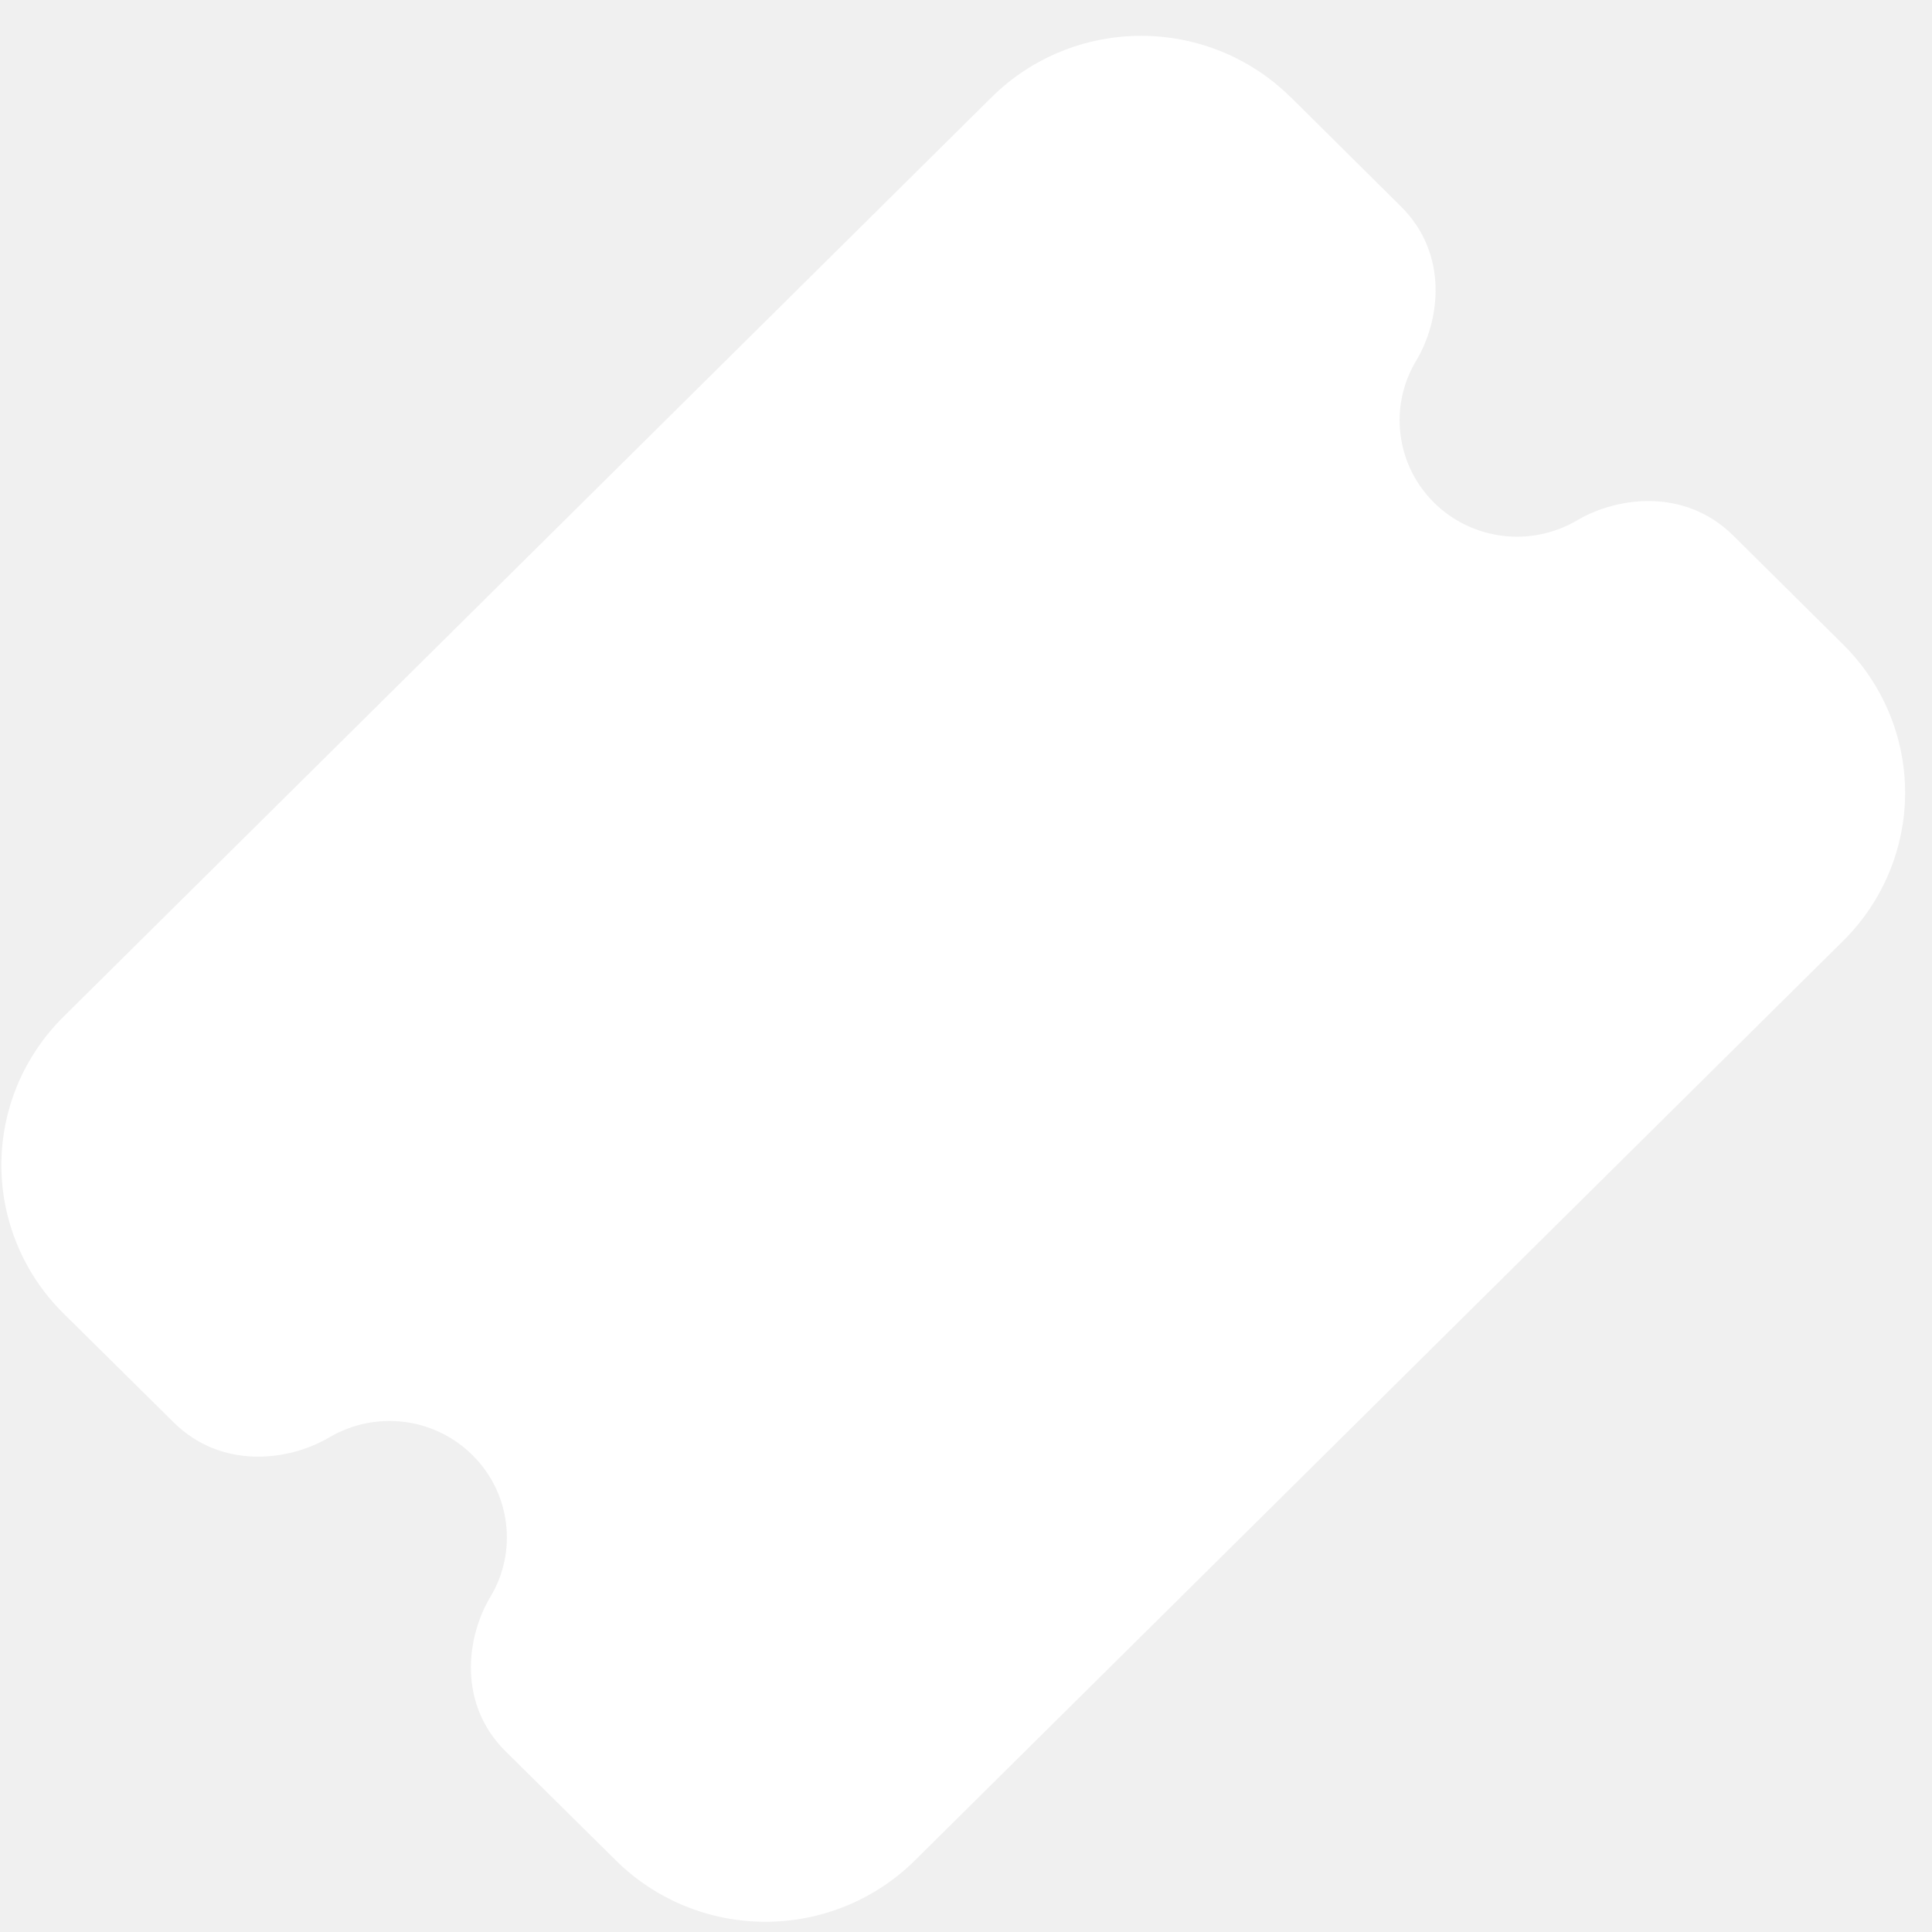
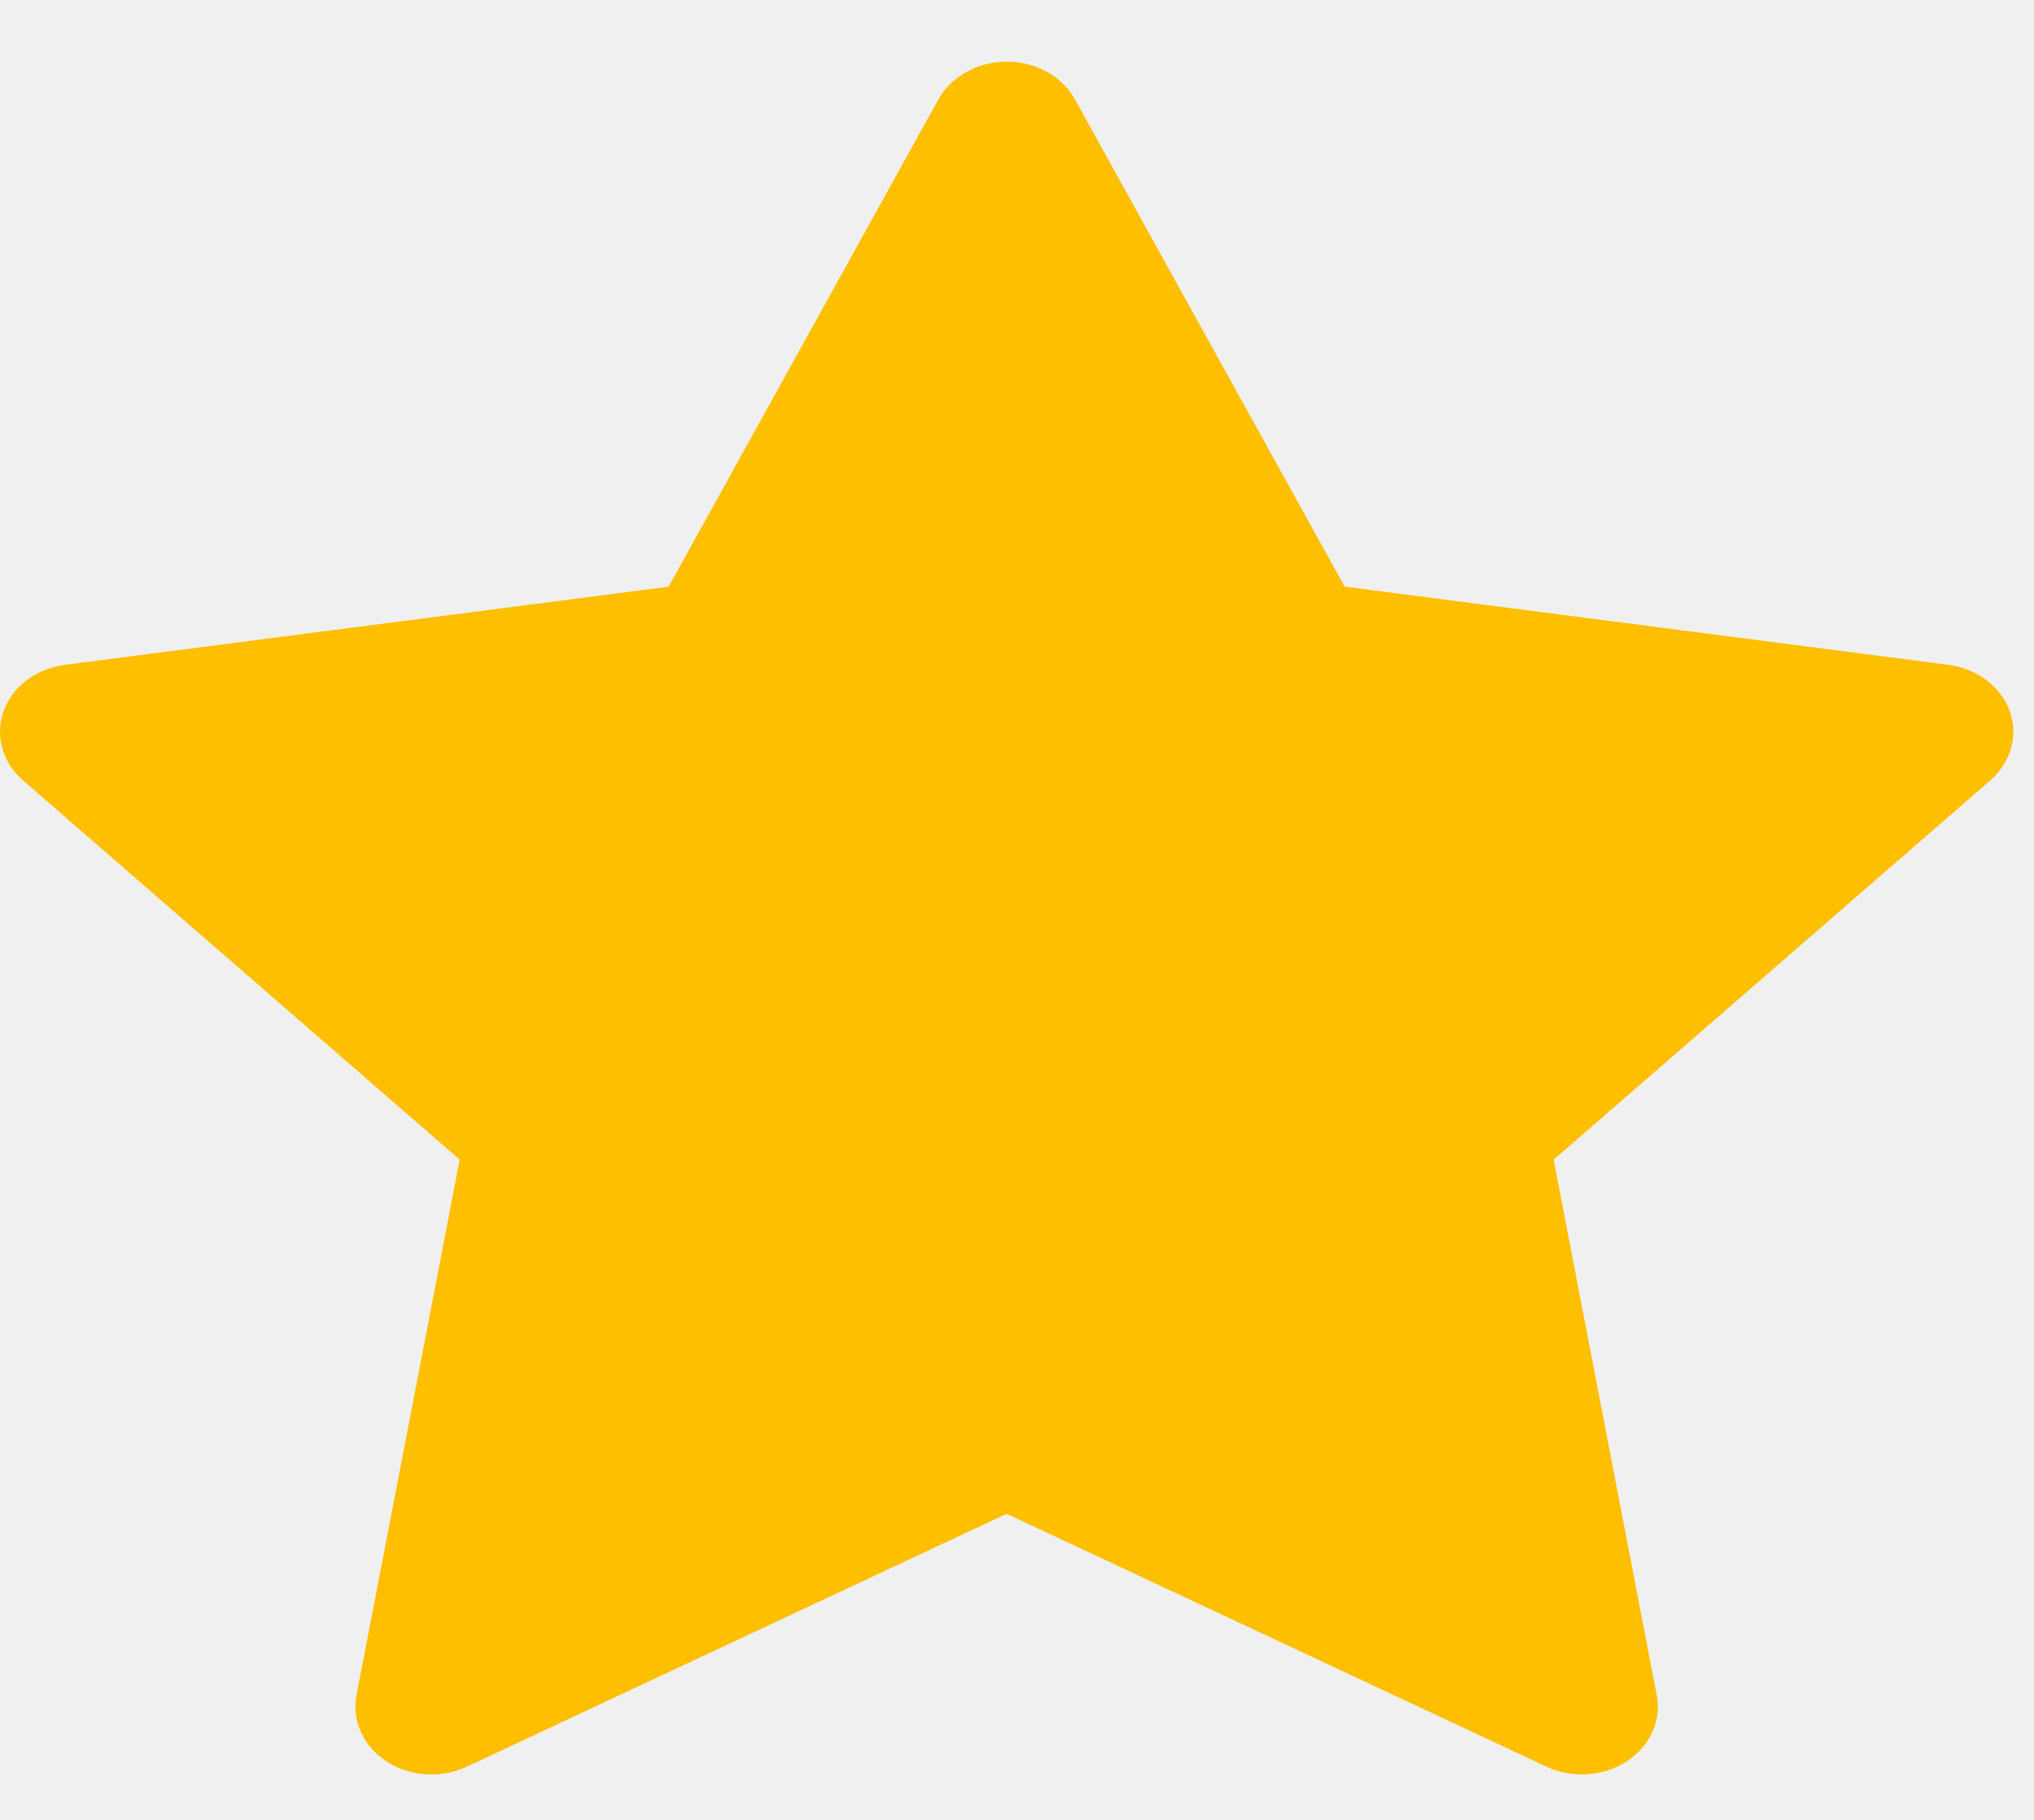
- <svg xmlns="http://www.w3.org/2000/svg" width="24" height="24" viewBox="0 0 24 24" fill="none">
-   <path d="M16.032 1.207C15.54 0.719 14.872 0.445 14.176 0.445C13.479 0.445 12.812 0.719 12.319 1.207L0.786 12.633C0.542 12.875 0.349 13.162 0.217 13.477C0.085 13.793 0.017 14.132 0.017 14.473C0.017 14.815 0.085 15.153 0.217 15.469C0.349 15.785 0.542 16.072 0.786 16.313L2.155 17.667C2.75 18.258 3.587 18.153 4.092 17.855C4.371 17.691 4.697 17.623 5.019 17.663C5.341 17.703 5.64 17.848 5.869 18.076C6.099 18.303 6.245 18.599 6.285 18.918C6.326 19.237 6.258 19.56 6.092 19.836C5.792 20.337 5.685 21.166 6.281 21.756L7.651 23.111C7.895 23.353 8.184 23.544 8.503 23.675C8.821 23.806 9.163 23.873 9.508 23.873C9.853 23.873 10.194 23.806 10.513 23.675C10.832 23.544 11.121 23.353 11.365 23.111L22.897 11.687C23.141 11.446 23.334 11.159 23.466 10.843C23.598 10.527 23.666 10.189 23.666 9.847C23.666 9.505 23.598 9.167 23.466 8.851C23.334 8.536 23.141 8.249 22.897 8.007L21.53 6.652C20.934 6.062 20.096 6.166 19.591 6.464C19.312 6.628 18.986 6.696 18.664 6.656C18.342 6.616 18.043 6.471 17.814 6.244C17.584 6.016 17.438 5.72 17.398 5.401C17.357 5.083 17.425 4.76 17.591 4.483C17.892 3.983 17.998 3.153 17.402 2.564L16.034 1.207H16.032Z" fill="white" />
+ <svg xmlns="http://www.w3.org/2000/svg" width="19" height="17" viewBox="0 0 19 17" fill="none">
+   <path d="M18.199 6.21L12.561 5.48L10.041 0.928C9.972 0.803 9.859 0.702 9.719 0.641C9.368 0.487 8.942 0.615 8.766 0.928L6.246 5.48L0.608 6.21C0.453 6.23 0.31 6.295 0.202 6.394C0.07 6.514 -0.002 6.676 6.24985e-05 6.844C0.003 7.012 0.08 7.173 0.215 7.29L4.294 10.833L3.33 15.836C3.308 15.952 3.322 16.072 3.372 16.181C3.422 16.291 3.505 16.386 3.612 16.455C3.72 16.525 3.847 16.566 3.979 16.574C4.111 16.583 4.243 16.558 4.361 16.503L9.403 14.141L14.446 16.503C14.584 16.568 14.744 16.59 14.897 16.566C15.283 16.507 15.543 16.18 15.476 15.836L14.513 10.833L18.592 7.29C18.703 7.193 18.776 7.066 18.798 6.928C18.858 6.582 18.587 6.261 18.199 6.21Z" fill="#FDBF00" />
</svg>
